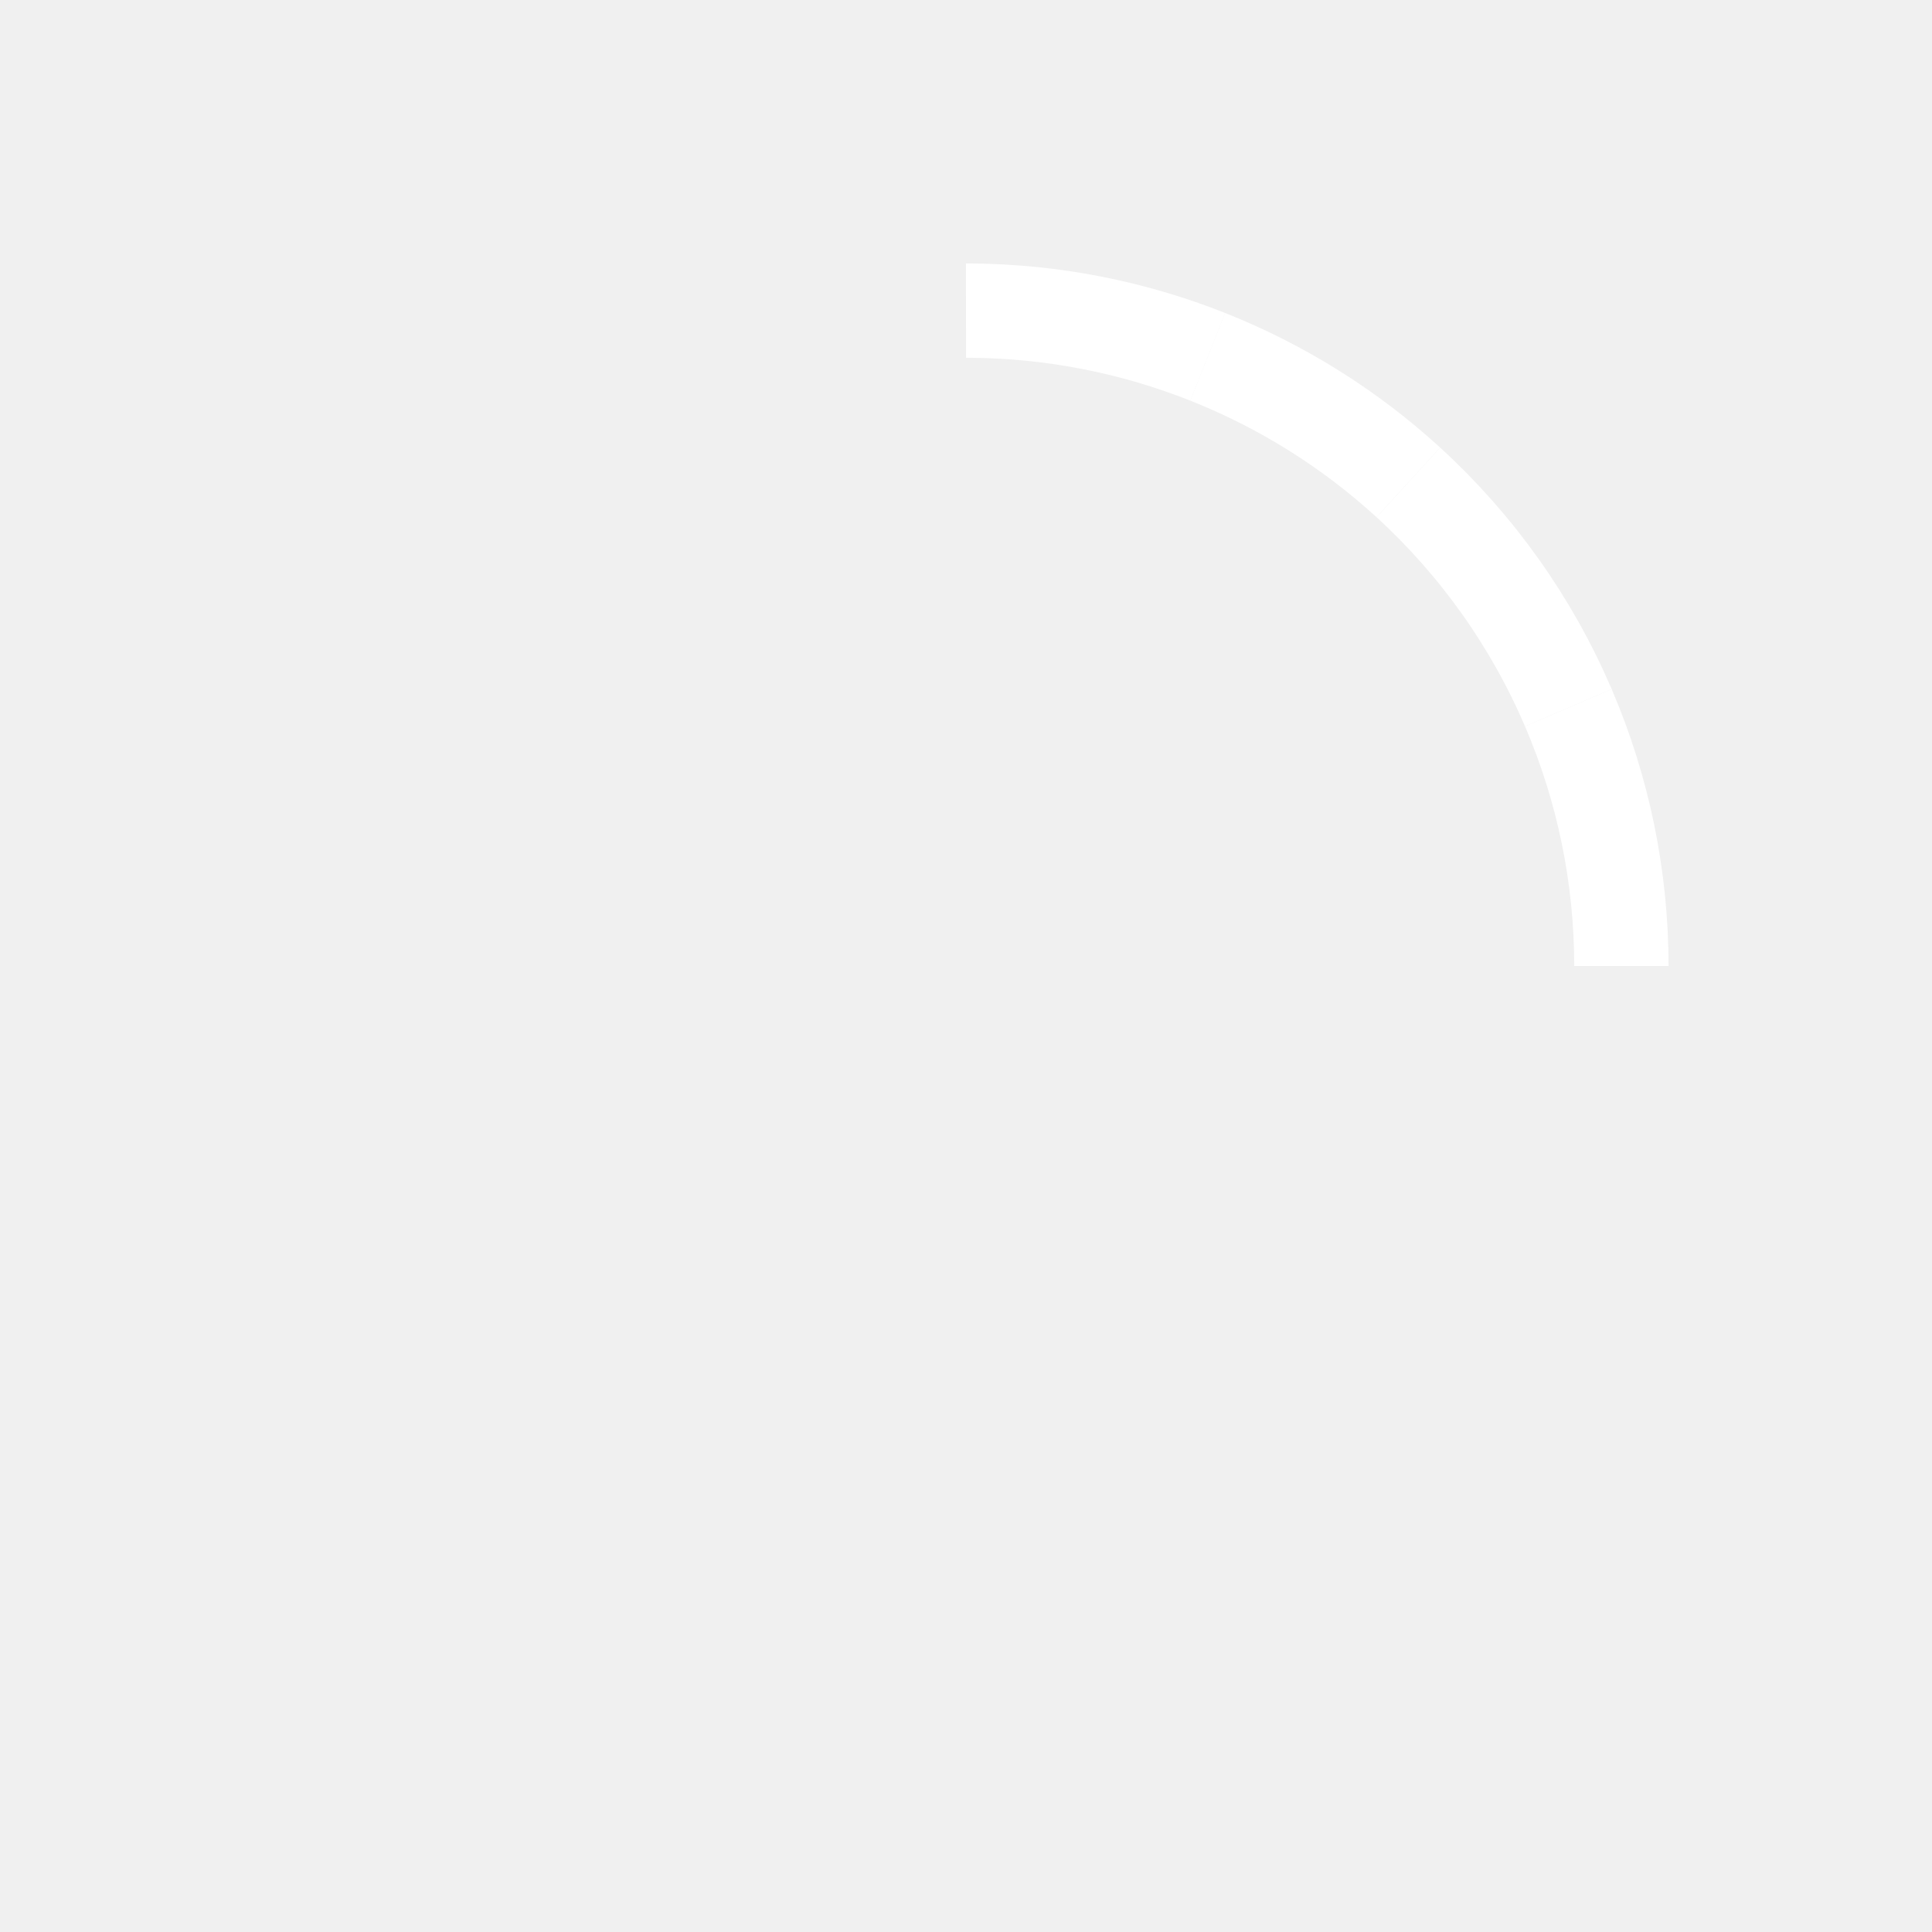
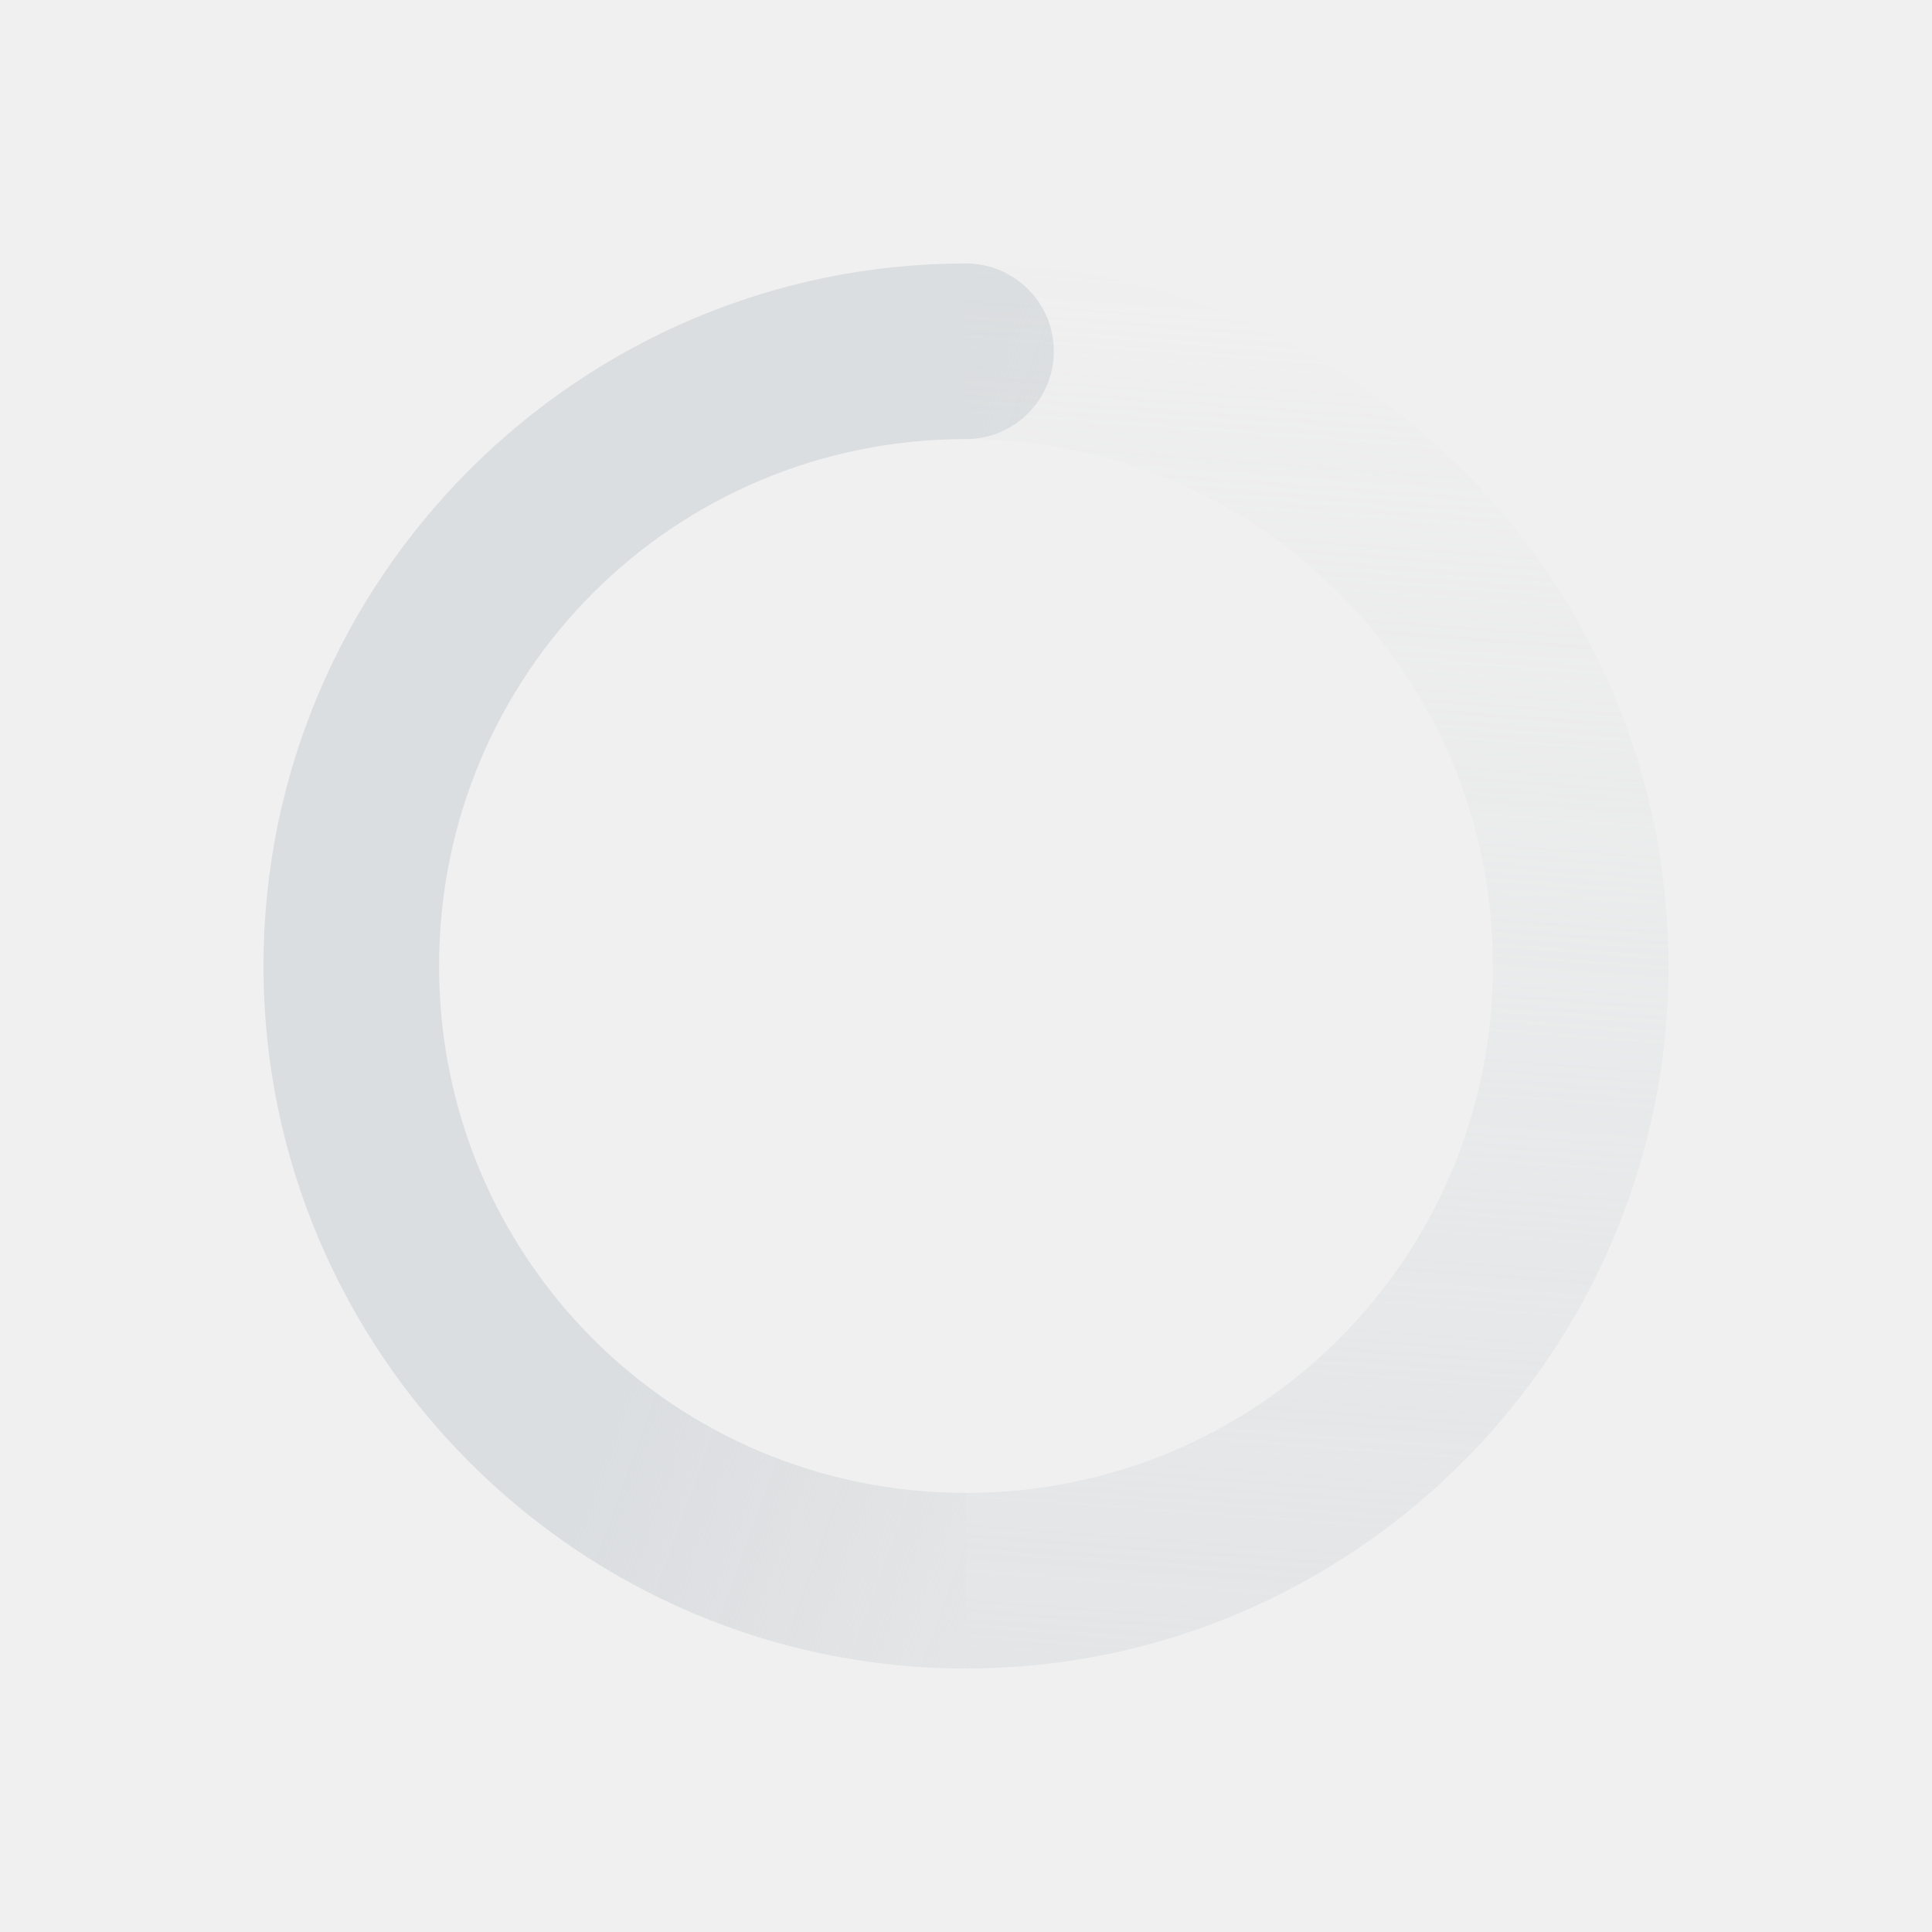
<svg xmlns="http://www.w3.org/2000/svg" xmlns:xlink="http://www.w3.org/1999/xlink" height="22" id="svg6530" version="1.1" viewBox="0 0 22 22" width="22">
  <defs id="defs6532">
    <linearGradient id="linearGradient4947">
      <stop id="stop4949" offset="0" style="stop-color:#dbdee0;stop-opacity:1" />
      <stop id="stop4951" offset="1" style="stop-color:#dbdee0;stop-opacity:0" />
    </linearGradient>
    <linearGradient gradientTransform="translate(448,368)" gradientUnits="userSpaceOnUse" xlink:href="#linearGradient4947" id="linearGradient3780" x1="12" x2="23" y1="6" y2="10" />
    <linearGradient id="linearGradient3768">
      <stop id="stop3770" offset="0" style="stop-color:#dbdee0;stop-opacity:1" />
      <stop id="stop3772" offset="1" style="stop-color:#dbdee0;stop-opacity:0" />
    </linearGradient>
    <linearGradient gradientTransform="matrix(-1,0,0,1,471.875,367.875)" gradientUnits="userSpaceOnUse" xlink:href="#linearGradient3768" id="linearGradient3787" x1="5.875" x2="3.875" y1="31.125" y2="4.125" />
    <linearGradient gradientTransform="matrix(0.8660254,0.5,-0.5,0.8660254,455.6077,363.6077)" gradientUnits="userSpaceOnUse" xlink:href="#linearGradient4947" id="linearGradient4963" x1="12" x2="23" y1="6" y2="10" />
    <linearGradient gradientTransform="matrix(-0.8660254,-0.5,-0.5,0.8660254,476.3465,375.4369)" gradientUnits="userSpaceOnUse" xlink:href="#linearGradient3768" id="linearGradient4965" x1="5.875" x2="3.875" y1="31.125" y2="4.125" />
    <linearGradient gradientTransform="matrix(0.5,0.8660254,-0.8660254,0.5,464.3923,363.6077)" gradientUnits="userSpaceOnUse" xlink:href="#linearGradient4947" id="linearGradient4977" x1="12" x2="23" y1="6" y2="10" />
    <linearGradient gradientTransform="matrix(-0.5,-0.8660254,-0.8660254,0.5,476.4381,384.2215)" gradientUnits="userSpaceOnUse" xlink:href="#linearGradient3768" id="linearGradient4979" x1="5.875" x2="3.875" y1="31.125" y2="4.125" />
    <linearGradient gradientTransform="matrix(0,1,-1,0,472,368)" gradientUnits="userSpaceOnUse" xlink:href="#linearGradient4947" id="linearGradient4991" x1="12" x2="23" y1="6" y2="10" />
    <linearGradient gradientTransform="matrix(0,-1,-1,0,472.125,391.875)" gradientUnits="userSpaceOnUse" xlink:href="#linearGradient3768" id="linearGradient4993" x1="5.875" x2="3.875" y1="31.125" y2="4.125" />
    <linearGradient gradientTransform="matrix(-0.5,0.8660254,-0.8660254,-0.5,476.3923,375.6077)" gradientUnits="userSpaceOnUse" xlink:href="#linearGradient4947" id="linearGradient5061" x1="12" x2="23" y1="6" y2="10" />
    <linearGradient gradientTransform="matrix(0.5,-0.8660254,-0.8660254,-0.5,464.563,396.3466)" gradientUnits="userSpaceOnUse" xlink:href="#linearGradient3768" id="linearGradient5063" x1="5.875" x2="3.875" y1="31.125" y2="4.125" />
    <linearGradient gradientTransform="matrix(-0.8660254,0.5,-0.5,-0.8660254,476.3923,384.3923)" gradientUnits="userSpaceOnUse" xlink:href="#linearGradient4947" id="linearGradient5084" x1="12" x2="23" y1="6" y2="10" />
    <linearGradient gradientTransform="matrix(0.8660254,-0.5,-0.5,-0.8660254,455.7784,396.4381)" gradientUnits="userSpaceOnUse" xlink:href="#linearGradient3768" id="linearGradient5086" x1="5.875" x2="3.875" y1="31.125" y2="4.125" />
    <linearGradient gradientTransform="matrix(-1,0,0,-1,472,392)" gradientUnits="userSpaceOnUse" xlink:href="#linearGradient4947" id="linearGradient5128" x1="12" x2="23" y1="6" y2="10" />
    <linearGradient gradientTransform="matrix(1,0,0,-1,448.125,392.125)" gradientUnits="userSpaceOnUse" xlink:href="#linearGradient3768" id="linearGradient5130" x1="5.875" x2="3.875" y1="31.125" y2="4.125" />
    <linearGradient gradientTransform="matrix(-0.8660254,-0.5,0.5,-0.8660254,464.3923,396.3923)" gradientUnits="userSpaceOnUse" xlink:href="#linearGradient4947" id="linearGradient5140" x1="12" x2="23" y1="6" y2="10" />
    <linearGradient gradientTransform="matrix(0.8660254,0.5,0.5,-0.8660254,443.6534,384.563)" gradientUnits="userSpaceOnUse" xlink:href="#linearGradient3768" id="linearGradient5142" x1="5.875" x2="3.875" y1="31.125" y2="4.125" />
    <linearGradient gradientTransform="matrix(-0.5,-0.8660254,0.8660254,-0.5,455.6077,396.3923)" gradientUnits="userSpaceOnUse" xlink:href="#linearGradient4947" id="linearGradient5152" x1="12" x2="23" y1="6" y2="10" />
    <linearGradient gradientTransform="matrix(0.5,0.8660254,0.8660254,-0.5,443.5619,375.7784)" gradientUnits="userSpaceOnUse" xlink:href="#linearGradient3768" id="linearGradient5154" x1="5.875" x2="3.875" y1="31.125" y2="4.125" />
    <linearGradient gradientTransform="matrix(0,-1,1,0,448,392)" gradientUnits="userSpaceOnUse" xlink:href="#linearGradient4947" id="linearGradient5164" x1="12" x2="23" y1="6" y2="10" />
    <linearGradient gradientTransform="matrix(0,1,1,0,447.875,368.125)" gradientUnits="userSpaceOnUse" xlink:href="#linearGradient3768" id="linearGradient5166" x1="5.875" x2="3.875" y1="31.125" y2="4.125" />
    <linearGradient gradientTransform="matrix(0.5,-0.8660254,0.8660254,0.5,443.6077,384.3923)" gradientUnits="userSpaceOnUse" xlink:href="#linearGradient4947" id="linearGradient5176" x1="12" x2="23" y1="6" y2="10" />
    <linearGradient gradientTransform="matrix(-0.5,0.8660254,0.8660254,0.5,455.437,363.6535)" gradientUnits="userSpaceOnUse" xlink:href="#linearGradient3768" id="linearGradient5178" x1="5.875" x2="3.875" y1="31.125" y2="4.125" />
    <linearGradient gradientTransform="matrix(0.8660254,-0.5,0.5,0.8660254,443.6077,375.6077)" gradientUnits="userSpaceOnUse" xlink:href="#linearGradient4947" id="linearGradient5188" x1="12" x2="23" y1="6" y2="10" />
    <linearGradient gradientTransform="matrix(-0.8660254,0.5,0.5,0.8660254,464.2216,363.562)" gradientUnits="userSpaceOnUse" xlink:href="#linearGradient3768" id="linearGradient5190" x1="5.875" x2="3.875" y1="31.125" y2="4.125" />
+     <linearGradient gradientTransform="matrix(-1,0,0,1,471.875,367.875)" gradientUnits="userSpaceOnUse" xlink:href="#linearGradient3768" id="linearGradient3816" x1="5.875" x2="3.875" y1="31.125" y2="4.125" />
+     <linearGradient gradientTransform="translate(448,368)" gradientUnits="userSpaceOnUse" xlink:href="#linearGradient4947" id="linearGradient3819" x1="12" x2="23" y1="6" y2="10" />
  </defs>
  <g id="layer1" transform="translate(-449,-821.3622)" />
  <g id="layer2" transform="translate(-449,-369)">
+     <path d="m 460,372 c -4.406,0 -8,3.594 -8,8 0,4.406 3.594,8 8,8 l 0,-2 c -3.326,0 -6,-2.674 -6,-6 0,-3.326 2.674,-6 6,-6 0.552,0 1,-0.448 1,-1 0,-0.552 -0.448,-1 -1,-1 z" id="path2990" style="font-size:medium;font-style:normal;font-variant:normal;font-weight:normal;font-stretch:normal;text-indent:0;text-align:start;text-decoration:none;line-height:normal;letter-spacing:normal;word-spacing:normal;text-transform:none;direction:ltr;block-progression:tb;writing-mode:lr-tb;text-anchor:start;baseline-shift:baseline;color:#000000;fill:url(#linearGradient3819);fill-opacity:1;stroke:none;stroke-width:2;marker:none;visibility:visible;display:inline;overflow:visible;enable-background:accumulate;font-family:Sans;-inkscape-font-specification:Sans" />
+     <path d="m 460,372 c 4.406,0 8,3.594 8,8 0,4.406 -3.594,8 -8,8 l 0,-2 c 3.326,0 6,-2.674 6,-6 0,-3.326 -2.674,-6 -6,-6 z" id="path3785" style="font-size:medium;font-style:normal;font-variant:normal;font-weight:normal;font-stretch:normal;text-indent:0;text-align:start;text-decoration:none;line-height:normal;letter-spacing:normal;word-spacing:normal;text-transform:none;direction:ltr;block-progression:tb;writing-mode:lr-tb;text-anchor:start;baseline-shift:baseline;color:#000000;fill:url(#linearGradient3816);fill-opacity:1;stroke:none;stroke-width:2;marker:none;visibility:visible;display:inline;overflow:visible;enable-background:accumulate;font-family:Sans;-inkscape-font-specification:Sans" />
    <rect height="22" id="rect4910" style="color:#bebebe;fill:none;stroke:none;stroke-width:1;marker:none;visibility:visible;display:inline;overflow:visible" width="22" x="449" y="369" />
-     <path style="opacity:1;fill:none;fill-opacity:1;stroke:#ffffff;stroke-width:1.074;stroke-opacity:1" clip-path="none" d="m 465.037,374.493 a 7.463,7.463 0 0 1 1.822,2.566" id="path4303-3" />
-     <path style="opacity:1;fill:none;fill-opacity:1;stroke:#ffffff;stroke-width:1.074;stroke-opacity:1" clip-path="none" d="m 462.752,373.063 a 7.463,7.463 0 0 1 2.285,1.43" id="path4363-8" />
-     <path id="path4260-1" style="opacity:1;fill:none;fill-opacity:1;stroke:#ffffff;stroke-width:1.074;stroke-opacity:1" d="m 460,372.537 a 7.463,7.463 0 0 1 0.063,2.6e-4 m 2e-5,0 a 7.463,7.463 0 0 1 2.69,0.526" />
-     <path style="opacity:1;fill:none;fill-opacity:1;stroke:#ffffff;stroke-width:1.074;stroke-opacity:1" clip-path="none" d="m 440.554,386.956 a 7.463,7.463 0 0 1 -2.704,0.507" id="path4336-0-6" />
-     <path style="opacity:1;fill:none;fill-opacity:1;stroke:#ffffff;stroke-width:1.074;stroke-opacity:1" clip-path="none" d="m 442.888,385.506 a 7.463,7.463 0 0 1 -2.334,1.45" id="path4321-9-8" />
-     <path style="opacity:1;fill:none;fill-opacity:1;stroke:#ffffff;stroke-width:1.074;stroke-opacity:1" clip-path="none" d="m 444.736,382.876 a 7.463,7.463 0 0 1 -1.848,2.63" id="path4331-9-9" />
-     <path style="opacity:1;fill:none;fill-opacity:1;stroke:#ffffff;stroke-width:1.074;stroke-opacity:1" clip-path="none" d="m 445.312,380 0,0 a 7.463,7.463 0 0 1 -0.576,2.875" id="path4265-5-8" />
-     <path style="opacity:1;fill:none;fill-opacity:1;stroke:#ffffff;stroke-width:1.074;stroke-opacity:1" clip-path="none" d="m 444.708,377.059 a 7.463,7.463 0 0 1 0.604,2.941" id="path4326-5-3" />
-     <path style="opacity:1;fill:none;fill-opacity:1;stroke:#ffffff;stroke-width:1.074;stroke-opacity:1" clip-path="none" d="m 442.886,374.493 a 7.463,7.463 0 0 1 1.822,2.566" id="path4303-3-3" />
-     <path style="opacity:1;fill:none;fill-opacity:1;stroke:#ffffff;stroke-width:1.074;stroke-opacity:1" clip-path="none" d="m 440.602,373.063 a 7.463,7.463 0 0 1 2.285,1.43" id="path4363-8-2" />
-     <path id="path4260-1-2" style="opacity:1;fill:none;fill-opacity:1;stroke:#ffffff;stroke-width:1.074;stroke-opacity:1" d="m 437.849,372.537 a 7.463,7.463 0 0 1 0.063,2.6e-4 m 2e-5,0 a 7.463,7.463 0 0 1 2.69,0.526" />
-     <path style="opacity:1;fill:none;fill-opacity:1;stroke:#ffffff;stroke-width:1.074;stroke-opacity:1" clip-path="none" d="m 435.222,373.015 a 7.463,7.463 0 0 1 2.628,-0.478" id="path4356-4-6" />
-     <path style="opacity:1;fill:none;fill-opacity:1;stroke:#ffffff;stroke-width:1.074;stroke-opacity:1" clip-path="none" d="m 432.811,374.494 a 7.463,7.463 0 0 1 2.411,-1.48" id="path4285-3-1" />
-     <path style="opacity:1;fill:none;fill-opacity:1;stroke:#ffffff;stroke-width:1.074;stroke-opacity:1" clip-path="none" d="m 430.962,377.125 a 7.463,7.463 0 0 1 1.848,-2.63" id="path4351-8-7" />
-     <path style="opacity:1;fill:none;fill-opacity:1;stroke:#ffffff;stroke-width:1.074;stroke-opacity:1" clip-path="none" d="m 430.386,380 a 7.463,7.463 0 0 1 0.576,-2.875" id="path4280-4-6" />
-     <path style="opacity:1;fill:none;fill-opacity:1;stroke:#ffffff;stroke-width:1.074;stroke-opacity:1" clip-path="none" d="m 430.913,382.754 a 7.463,7.463 0 0 1 -0.527,-2.753" id="path4346-9-8" />
-     <path style="opacity:1;fill:none;fill-opacity:1;stroke:#ffffff;stroke-width:1.074;stroke-opacity:1" clip-path="none" d="m 432.812,385.507 a 7.463,7.463 0 0 1 -1.899,-2.753" id="path4312-5-3" />
-     <path style="opacity:1;fill:none;fill-opacity:1;stroke:#ffffff;stroke-width:1.074;stroke-opacity:1" clip-path="none" d="m 435.097,386.937 a 7.463,7.463 0 0 1 -2.285,-1.43" id="path4341-7-2" />
-     <path style="opacity:1;fill:none;fill-opacity:1;stroke:#ffffff;stroke-width:1.074;stroke-opacity:1" clip-path="none" d="m 437.849,387.463 a 7.463,7.463 0 0 1 -2.752,-0.526" id="path4170-4-5" />
-     <path style="opacity:1;fill:none;fill-opacity:1;stroke:#ffffff;stroke-width:1.074;stroke-opacity:1" clip-path="none" d="m 466.859,377.059 a 7.463,7.463 0 0 1 0.604,2.941" id="path4326-5-3-1" />
  </g>
</svg>
